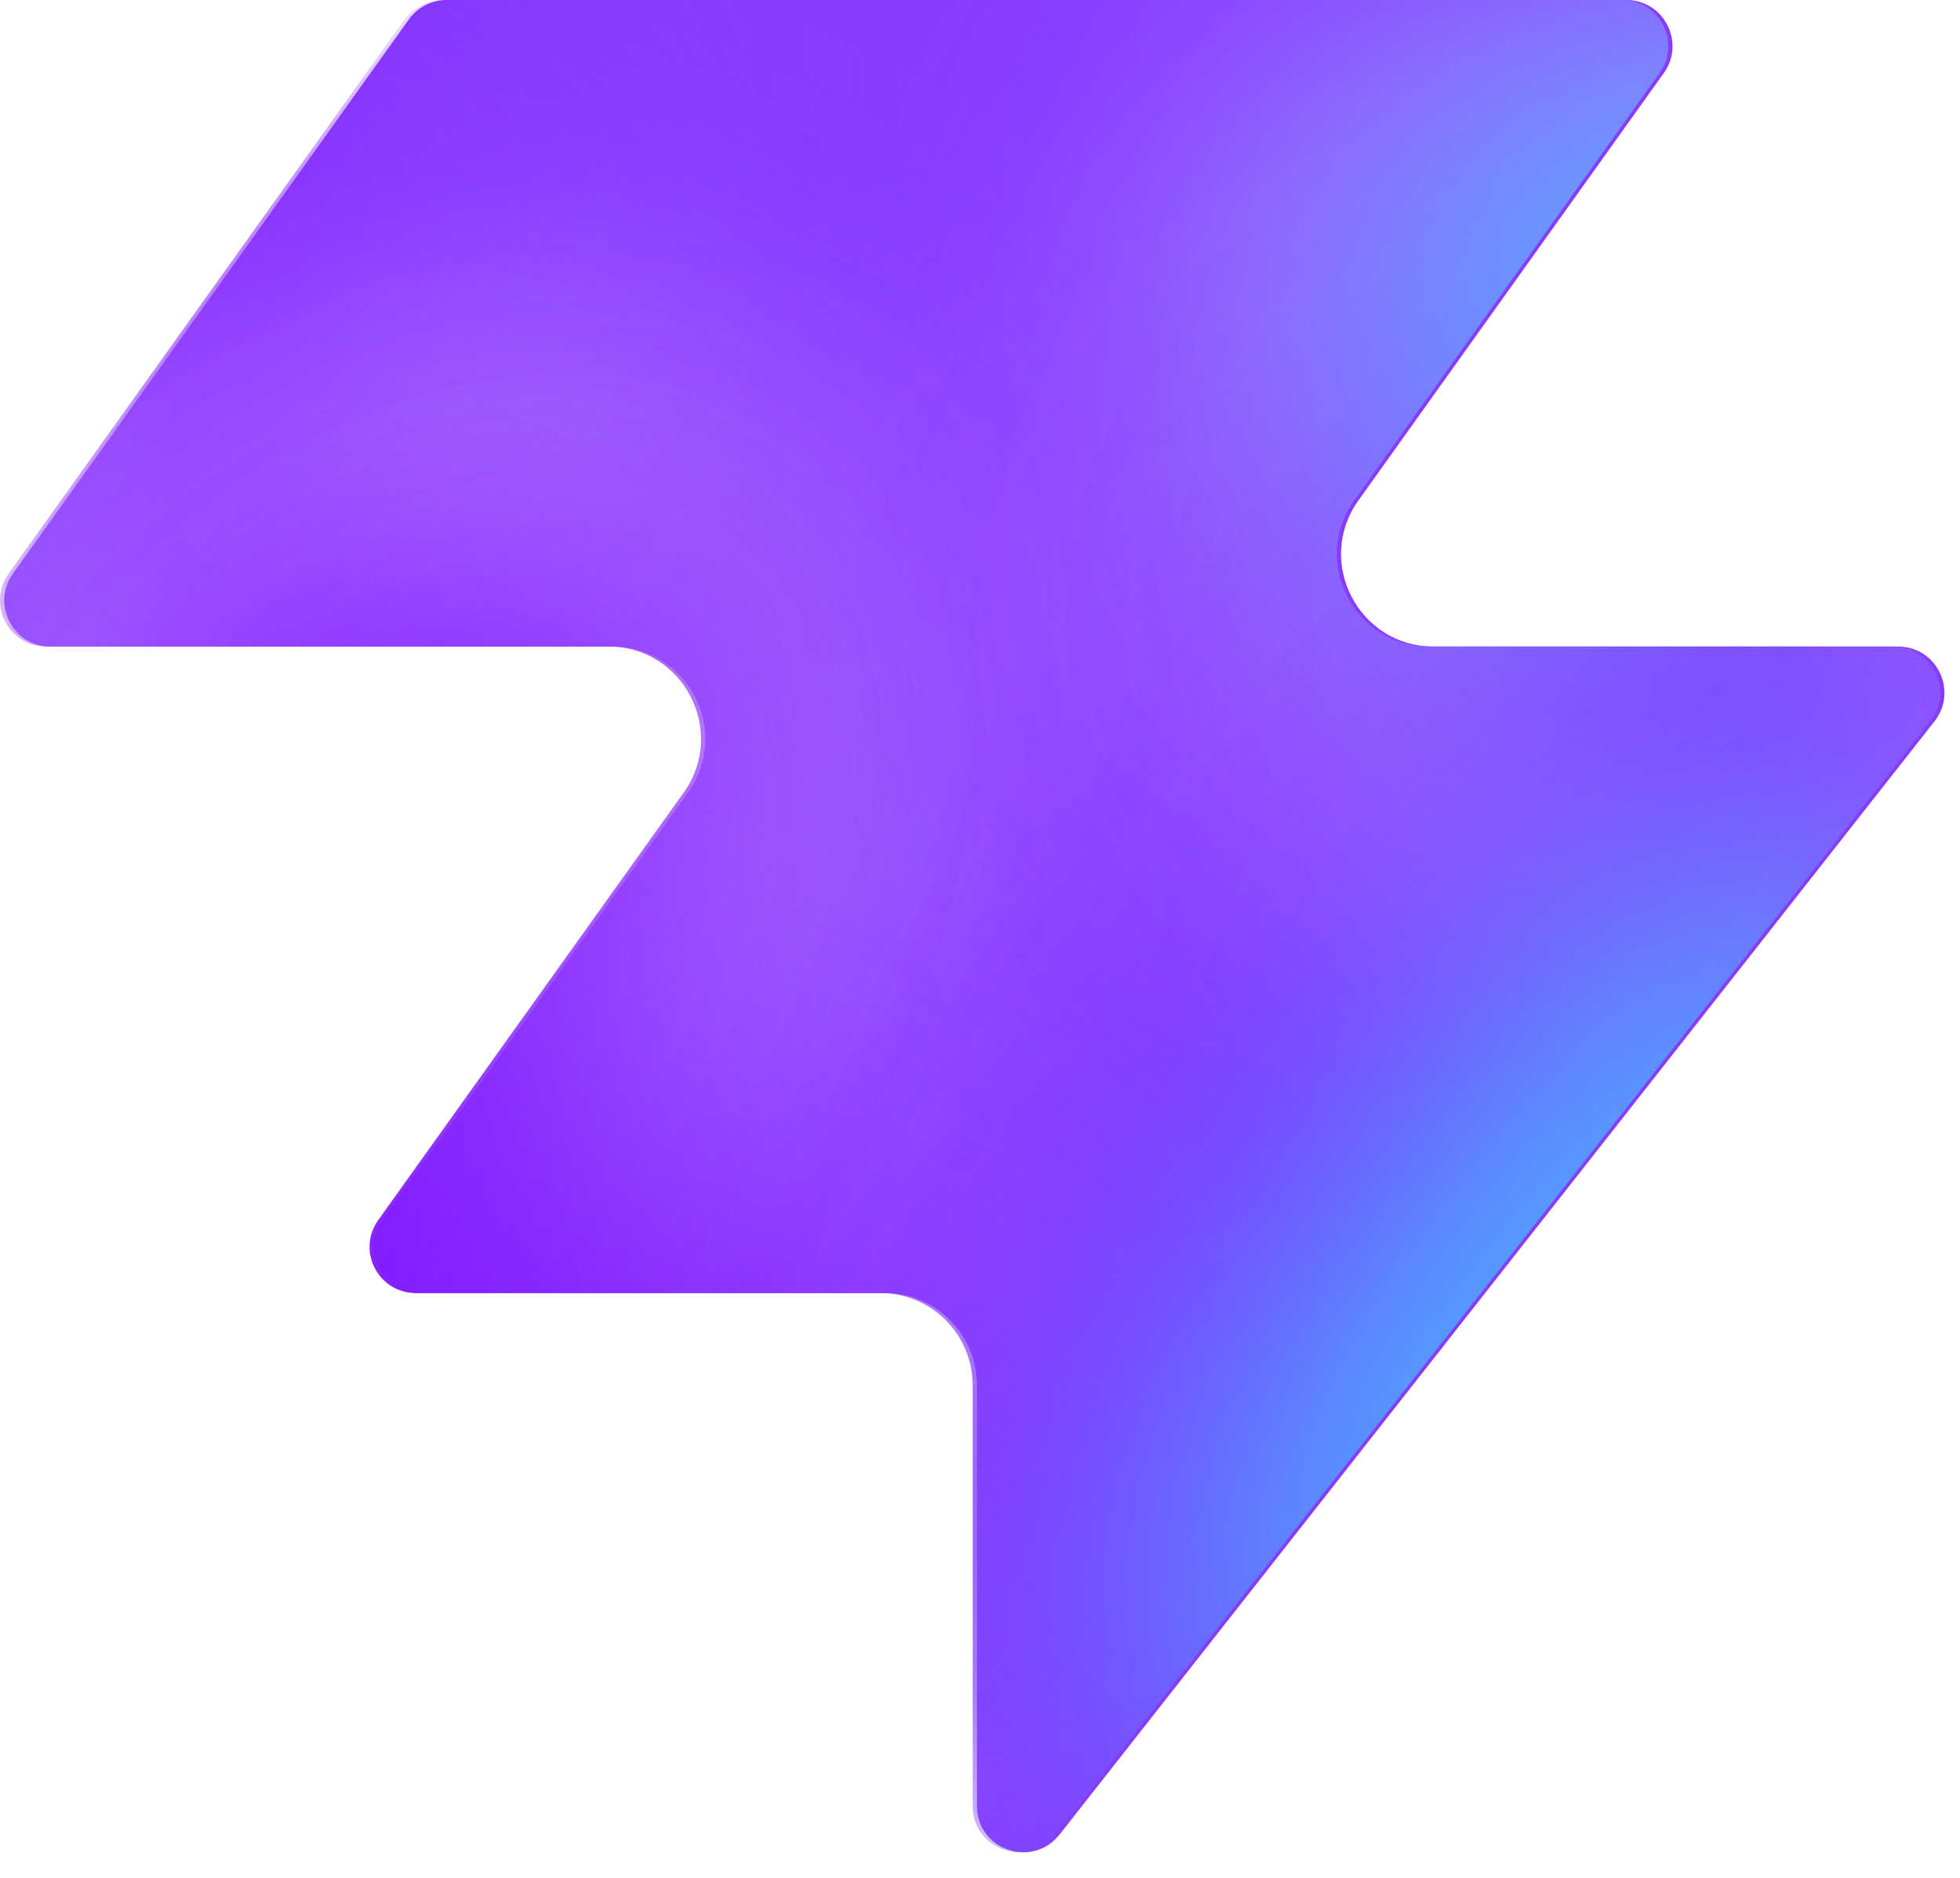
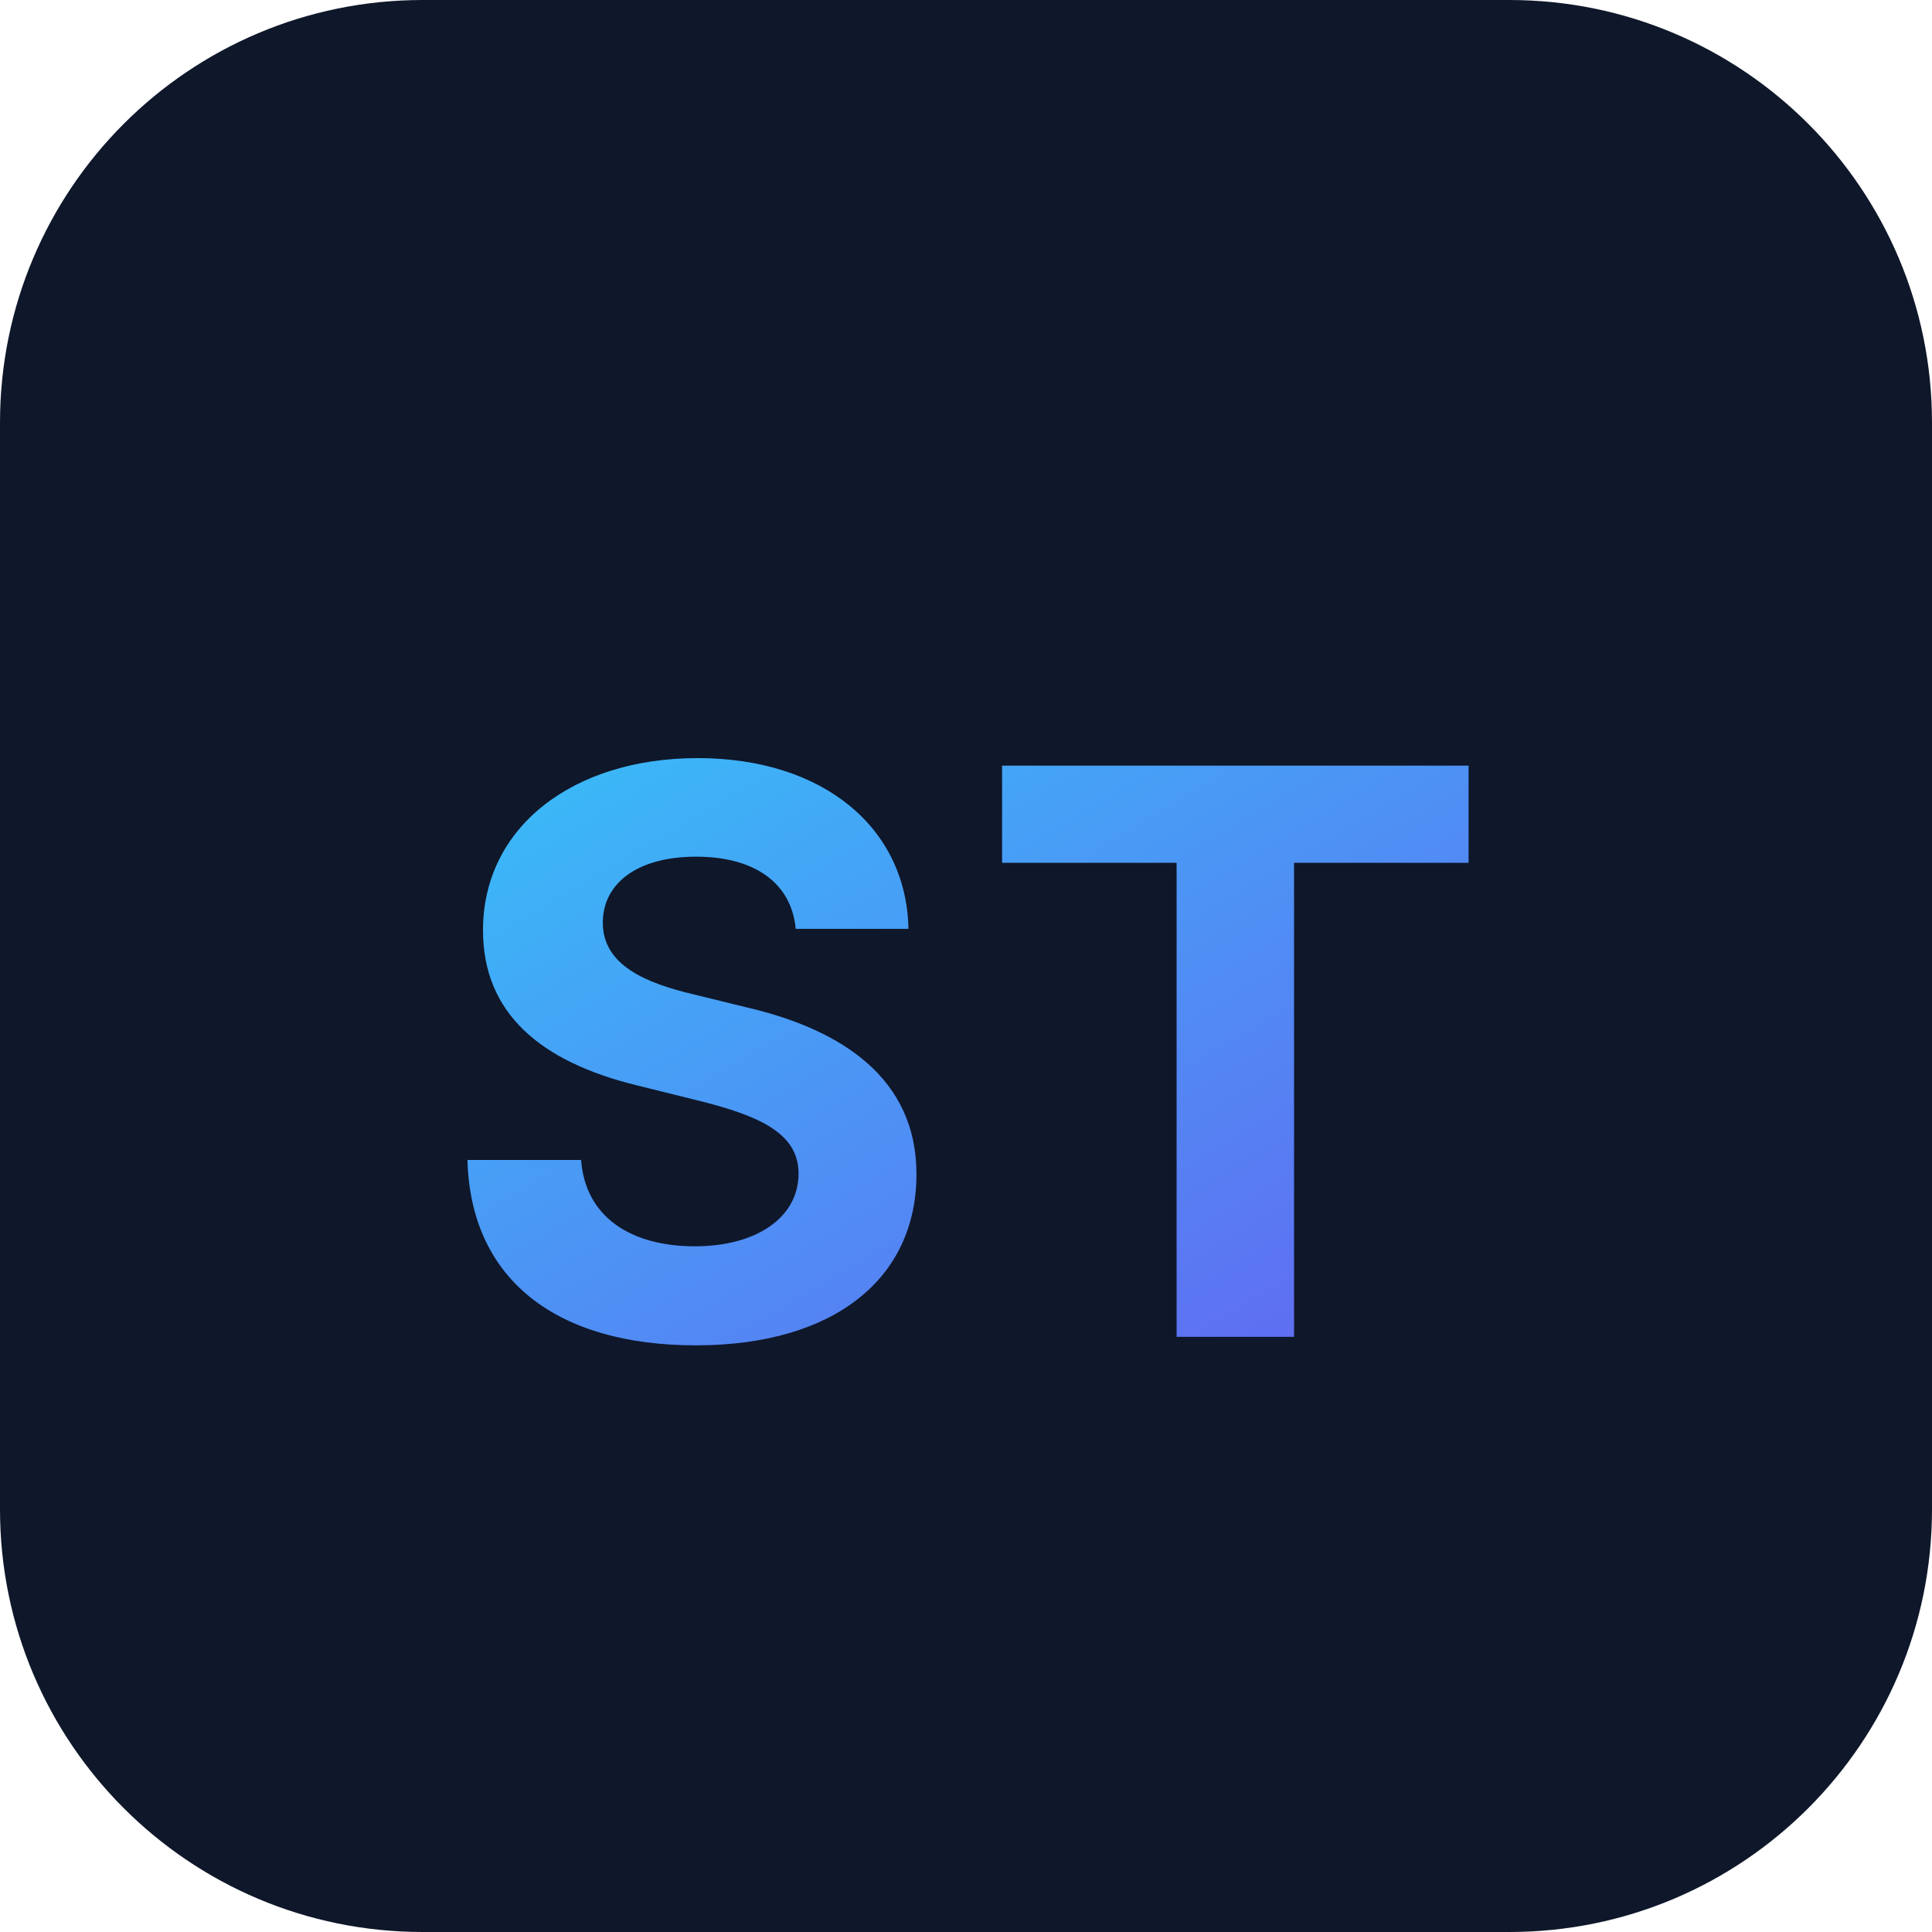
- <svg xmlns="http://www.w3.org/2000/svg" width="48" height="46" fill="none" viewBox="0 0 48 46">
-   <path fill="#863bff" d="M25.946 44.938c-.664.845-2.021.375-2.021-.698V33.937a2.26 2.26 0 0 0-2.262-2.262H10.287c-.92 0-1.456-1.04-.92-1.788l7.48-10.471c1.07-1.497 0-3.578-1.842-3.578H1.237c-.92 0-1.456-1.04-.92-1.788L10.013.474c.214-.297.556-.474.92-.474h28.894c.92 0 1.456 1.04.92 1.788l-7.48 10.471c-1.07 1.498 0 3.579 1.842 3.579h11.377c.943 0 1.473 1.088.89 1.83L25.947 44.94z" style="fill:#863bff;fill:color(display-p3 .525 .23 1);fill-opacity:1" />
-   <mask id="a" width="48" height="46" x="0" y="0" maskUnits="userSpaceOnUse" style="mask-type:alpha">
-     <path fill="#000" d="M25.842 44.938c-.664.844-2.021.375-2.021-.698V33.937a2.26 2.26 0 0 0-2.262-2.262H10.183c-.92 0-1.456-1.04-.92-1.788l7.48-10.471c1.07-1.498 0-3.579-1.842-3.579H1.133c-.92 0-1.456-1.04-.92-1.787L9.91.473c.214-.297.556-.474.92-.474h28.894c.92 0 1.456 1.04.92 1.788l-7.48 10.471c-1.07 1.498 0 3.578 1.842 3.578h11.377c.943 0 1.473 1.088.89 1.832L25.843 44.94z" style="fill:#000;fill-opacity:1" />
-   </mask>
-   <g mask="url(#a)">
-     <g filter="url(#b)">
-       <ellipse cx="5.508" cy="14.704" fill="#ede6ff" rx="5.508" ry="14.704" style="fill:#ede6ff;fill:color(display-p3 .927 .903 1);fill-opacity:1" transform="matrix(.00324 1 1 -.00324 -4.47 31.516)" />
-     </g>
-     <g filter="url(#c)">
-       <ellipse cx="10.399" cy="29.851" fill="#ede6ff" rx="10.399" ry="29.851" style="fill:#ede6ff;fill:color(display-p3 .927 .903 1);fill-opacity:1" transform="matrix(.00324 1 1 -.00324 -39.328 7.883)" />
-     </g>
-     <g filter="url(#d)">
-       <ellipse cx="5.508" cy="30.487" fill="#7e14ff" rx="5.508" ry="30.487" style="fill:#7e14ff;fill:color(display-p3 .492 .077 1);fill-opacity:1" transform="rotate(89.814 -25.913 -14.639)scale(1 -1)" />
-     </g>
-     <g filter="url(#e)">
-       <ellipse cx="5.508" cy="30.599" fill="#7e14ff" rx="5.508" ry="30.599" style="fill:#7e14ff;fill:color(display-p3 .492 .077 1);fill-opacity:1" transform="rotate(89.814 -32.644 -3.334)scale(1 -1)" />
-     </g>
-     <g filter="url(#f)">
-       <ellipse cx="5.508" cy="30.599" fill="#7e14ff" rx="5.508" ry="30.599" style="fill:#7e14ff;fill:color(display-p3 .492 .077 1);fill-opacity:1" transform="matrix(.00324 1 1 -.00324 -34.34 30.47)" />
-     </g>
-     <g filter="url(#g)">
-       <ellipse cx="14.072" cy="22.078" fill="#ede6ff" rx="14.072" ry="22.078" style="fill:#ede6ff;fill:color(display-p3 .927 .903 1);fill-opacity:1" transform="rotate(93.35 24.506 48.493)scale(-1 1)" />
-     </g>
-     <g filter="url(#h)">
-       <ellipse cx="3.47" cy="21.501" fill="#7e14ff" rx="3.47" ry="21.501" style="fill:#7e14ff;fill:color(display-p3 .492 .077 1);fill-opacity:1" transform="rotate(89.009 28.708 47.59)scale(-1 1)" />
-     </g>
-     <g filter="url(#i)">
-       <ellipse cx="3.47" cy="21.501" fill="#7e14ff" rx="3.47" ry="21.501" style="fill:#7e14ff;fill:color(display-p3 .492 .077 1);fill-opacity:1" transform="rotate(89.009 28.708 47.59)scale(-1 1)" />
-     </g>
-     <g filter="url(#j)">
-       <ellipse cx=".387" cy="8.972" fill="#7e14ff" rx="4.407" ry="29.108" style="fill:#7e14ff;fill:color(display-p3 .492 .077 1);fill-opacity:1" transform="rotate(39.51 .387 8.972)" />
-     </g>
-     <g filter="url(#k)">
-       <ellipse cx="47.523" cy="-6.092" fill="#7e14ff" rx="4.407" ry="29.108" style="fill:#7e14ff;fill:color(display-p3 .492 .077 1);fill-opacity:1" transform="rotate(37.892 47.523 -6.092)" />
-     </g>
-     <g filter="url(#l)">
-       <ellipse cx="41.412" cy="6.333" fill="#47bfff" rx="5.971" ry="9.665" style="fill:#47bfff;fill:color(display-p3 .28 .748 1);fill-opacity:1" transform="rotate(37.892 41.412 6.333)" />
-     </g>
-     <g filter="url(#m)">
-       <ellipse cx="-1.879" cy="38.332" fill="#7e14ff" rx="4.407" ry="29.108" style="fill:#7e14ff;fill:color(display-p3 .492 .077 1);fill-opacity:1" transform="rotate(37.892 -1.88 38.332)" />
-     </g>
-     <g filter="url(#n)">
-       <ellipse cx="-1.879" cy="38.332" fill="#7e14ff" rx="4.407" ry="29.108" style="fill:#7e14ff;fill:color(display-p3 .492 .077 1);fill-opacity:1" transform="rotate(37.892 -1.88 38.332)" />
-     </g>
-     <g filter="url(#o)">
-       <ellipse cx="35.651" cy="29.907" fill="#7e14ff" rx="4.407" ry="29.108" style="fill:#7e14ff;fill:color(display-p3 .492 .077 1);fill-opacity:1" transform="rotate(37.892 35.651 29.907)" />
-     </g>
-     <g filter="url(#p)">
-       <ellipse cx="38.418" cy="32.4" fill="#47bfff" rx="5.971" ry="15.297" style="fill:#47bfff;fill:color(display-p3 .28 .748 1);fill-opacity:1" transform="rotate(37.892 38.418 32.4)" />
-     </g>
-   </g>
+ <svg xmlns="http://www.w3.org/2000/svg" viewBox="0 0 64 64">
  <defs>
-     <filter id="b" width="60.045" height="41.654" x="-19.77" y="16.149" color-interpolation-filters="sRGB" filterUnits="userSpaceOnUse">
-       <feFlood flood-opacity="0" result="BackgroundImageFix" />
-       <feBlend in="SourceGraphic" in2="BackgroundImageFix" result="shape" />
-       <feGaussianBlur result="effect1_foregroundBlur_2002_17158" stdDeviation="7.659" />
-     </filter>
-     <filter id="c" width="90.34" height="51.437" x="-54.613" y="-7.533" color-interpolation-filters="sRGB" filterUnits="userSpaceOnUse">
-       <feFlood flood-opacity="0" result="BackgroundImageFix" />
-       <feBlend in="SourceGraphic" in2="BackgroundImageFix" result="shape" />
-       <feGaussianBlur result="effect1_foregroundBlur_2002_17158" stdDeviation="7.659" />
-     </filter>
-     <filter id="d" width="79.355" height="29.4" x="-49.64" y="2.03" color-interpolation-filters="sRGB" filterUnits="userSpaceOnUse">
-       <feFlood flood-opacity="0" result="BackgroundImageFix" />
-       <feBlend in="SourceGraphic" in2="BackgroundImageFix" result="shape" />
-       <feGaussianBlur result="effect1_foregroundBlur_2002_17158" stdDeviation="4.596" />
-     </filter>
-     <filter id="e" width="79.579" height="29.4" x="-45.045" y="20.029" color-interpolation-filters="sRGB" filterUnits="userSpaceOnUse">
-       <feFlood flood-opacity="0" result="BackgroundImageFix" />
-       <feBlend in="SourceGraphic" in2="BackgroundImageFix" result="shape" />
-       <feGaussianBlur result="effect1_foregroundBlur_2002_17158" stdDeviation="4.596" />
-     </filter>
-     <filter id="f" width="79.579" height="29.4" x="-43.513" y="21.178" color-interpolation-filters="sRGB" filterUnits="userSpaceOnUse">
-       <feFlood flood-opacity="0" result="BackgroundImageFix" />
-       <feBlend in="SourceGraphic" in2="BackgroundImageFix" result="shape" />
-       <feGaussianBlur result="effect1_foregroundBlur_2002_17158" stdDeviation="4.596" />
-     </filter>
-     <filter id="g" width="74.749" height="58.852" x="15.756" y="-17.901" color-interpolation-filters="sRGB" filterUnits="userSpaceOnUse">
-       <feFlood flood-opacity="0" result="BackgroundImageFix" />
-       <feBlend in="SourceGraphic" in2="BackgroundImageFix" result="shape" />
-       <feGaussianBlur result="effect1_foregroundBlur_2002_17158" stdDeviation="7.659" />
-     </filter>
-     <filter id="h" width="61.377" height="25.362" x="23.548" y="2.284" color-interpolation-filters="sRGB" filterUnits="userSpaceOnUse">
-       <feFlood flood-opacity="0" result="BackgroundImageFix" />
-       <feBlend in="SourceGraphic" in2="BackgroundImageFix" result="shape" />
-       <feGaussianBlur result="effect1_foregroundBlur_2002_17158" stdDeviation="4.596" />
-     </filter>
-     <filter id="i" width="61.377" height="25.362" x="23.548" y="2.284" color-interpolation-filters="sRGB" filterUnits="userSpaceOnUse">
-       <feFlood flood-opacity="0" result="BackgroundImageFix" />
-       <feBlend in="SourceGraphic" in2="BackgroundImageFix" result="shape" />
-       <feGaussianBlur result="effect1_foregroundBlur_2002_17158" stdDeviation="4.596" />
-     </filter>
-     <filter id="j" width="56.045" height="63.649" x="-27.636" y="-22.853" color-interpolation-filters="sRGB" filterUnits="userSpaceOnUse">
-       <feFlood flood-opacity="0" result="BackgroundImageFix" />
-       <feBlend in="SourceGraphic" in2="BackgroundImageFix" result="shape" />
-       <feGaussianBlur result="effect1_foregroundBlur_2002_17158" stdDeviation="4.596" />
-     </filter>
-     <filter id="k" width="54.814" height="64.646" x="20.116" y="-38.415" color-interpolation-filters="sRGB" filterUnits="userSpaceOnUse">
-       <feFlood flood-opacity="0" result="BackgroundImageFix" />
-       <feBlend in="SourceGraphic" in2="BackgroundImageFix" result="shape" />
-       <feGaussianBlur result="effect1_foregroundBlur_2002_17158" stdDeviation="4.596" />
-     </filter>
-     <filter id="l" width="33.541" height="35.313" x="24.641" y="-11.323" color-interpolation-filters="sRGB" filterUnits="userSpaceOnUse">
-       <feFlood flood-opacity="0" result="BackgroundImageFix" />
-       <feBlend in="SourceGraphic" in2="BackgroundImageFix" result="shape" />
-       <feGaussianBlur result="effect1_foregroundBlur_2002_17158" stdDeviation="4.596" />
-     </filter>
-     <filter id="m" width="54.814" height="64.646" x="-29.286" y="6.009" color-interpolation-filters="sRGB" filterUnits="userSpaceOnUse">
-       <feFlood flood-opacity="0" result="BackgroundImageFix" />
-       <feBlend in="SourceGraphic" in2="BackgroundImageFix" result="shape" />
-       <feGaussianBlur result="effect1_foregroundBlur_2002_17158" stdDeviation="4.596" />
-     </filter>
-     <filter id="n" width="54.814" height="64.646" x="-29.286" y="6.009" color-interpolation-filters="sRGB" filterUnits="userSpaceOnUse">
-       <feFlood flood-opacity="0" result="BackgroundImageFix" />
-       <feBlend in="SourceGraphic" in2="BackgroundImageFix" result="shape" />
-       <feGaussianBlur result="effect1_foregroundBlur_2002_17158" stdDeviation="4.596" />
-     </filter>
-     <filter id="o" width="54.814" height="64.646" x="8.244" y="-2.416" color-interpolation-filters="sRGB" filterUnits="userSpaceOnUse">
-       <feFlood flood-opacity="0" result="BackgroundImageFix" />
-       <feBlend in="SourceGraphic" in2="BackgroundImageFix" result="shape" />
-       <feGaussianBlur result="effect1_foregroundBlur_2002_17158" stdDeviation="4.596" />
-     </filter>
-     <filter id="p" width="39.409" height="43.623" x="18.713" y="10.588" color-interpolation-filters="sRGB" filterUnits="userSpaceOnUse">
-       <feFlood flood-opacity="0" result="BackgroundImageFix" />
-       <feBlend in="SourceGraphic" in2="BackgroundImageFix" result="shape" />
-       <feGaussianBlur result="effect1_foregroundBlur_2002_17158" stdDeviation="4.596" />
-     </filter>
+     <linearGradient id="g" x1="0" y1="0" x2="1" y2="1">
+       <stop offset="0%" stop-color="#38bdf8" />
+       <stop offset="100%" stop-color="#6366f1" />
+     </linearGradient>
  </defs>
+   <rect width="64" height="64" rx="14" fill="#0f172a" />
+   <text x="50%" y="54%" text-anchor="middle" dominant-baseline="middle" font-family="Inter, Arial, sans-serif" font-size="26" font-weight="700" fill="url(#g)" letter-spacing="1">
+     ST
+   </text>
</svg>
